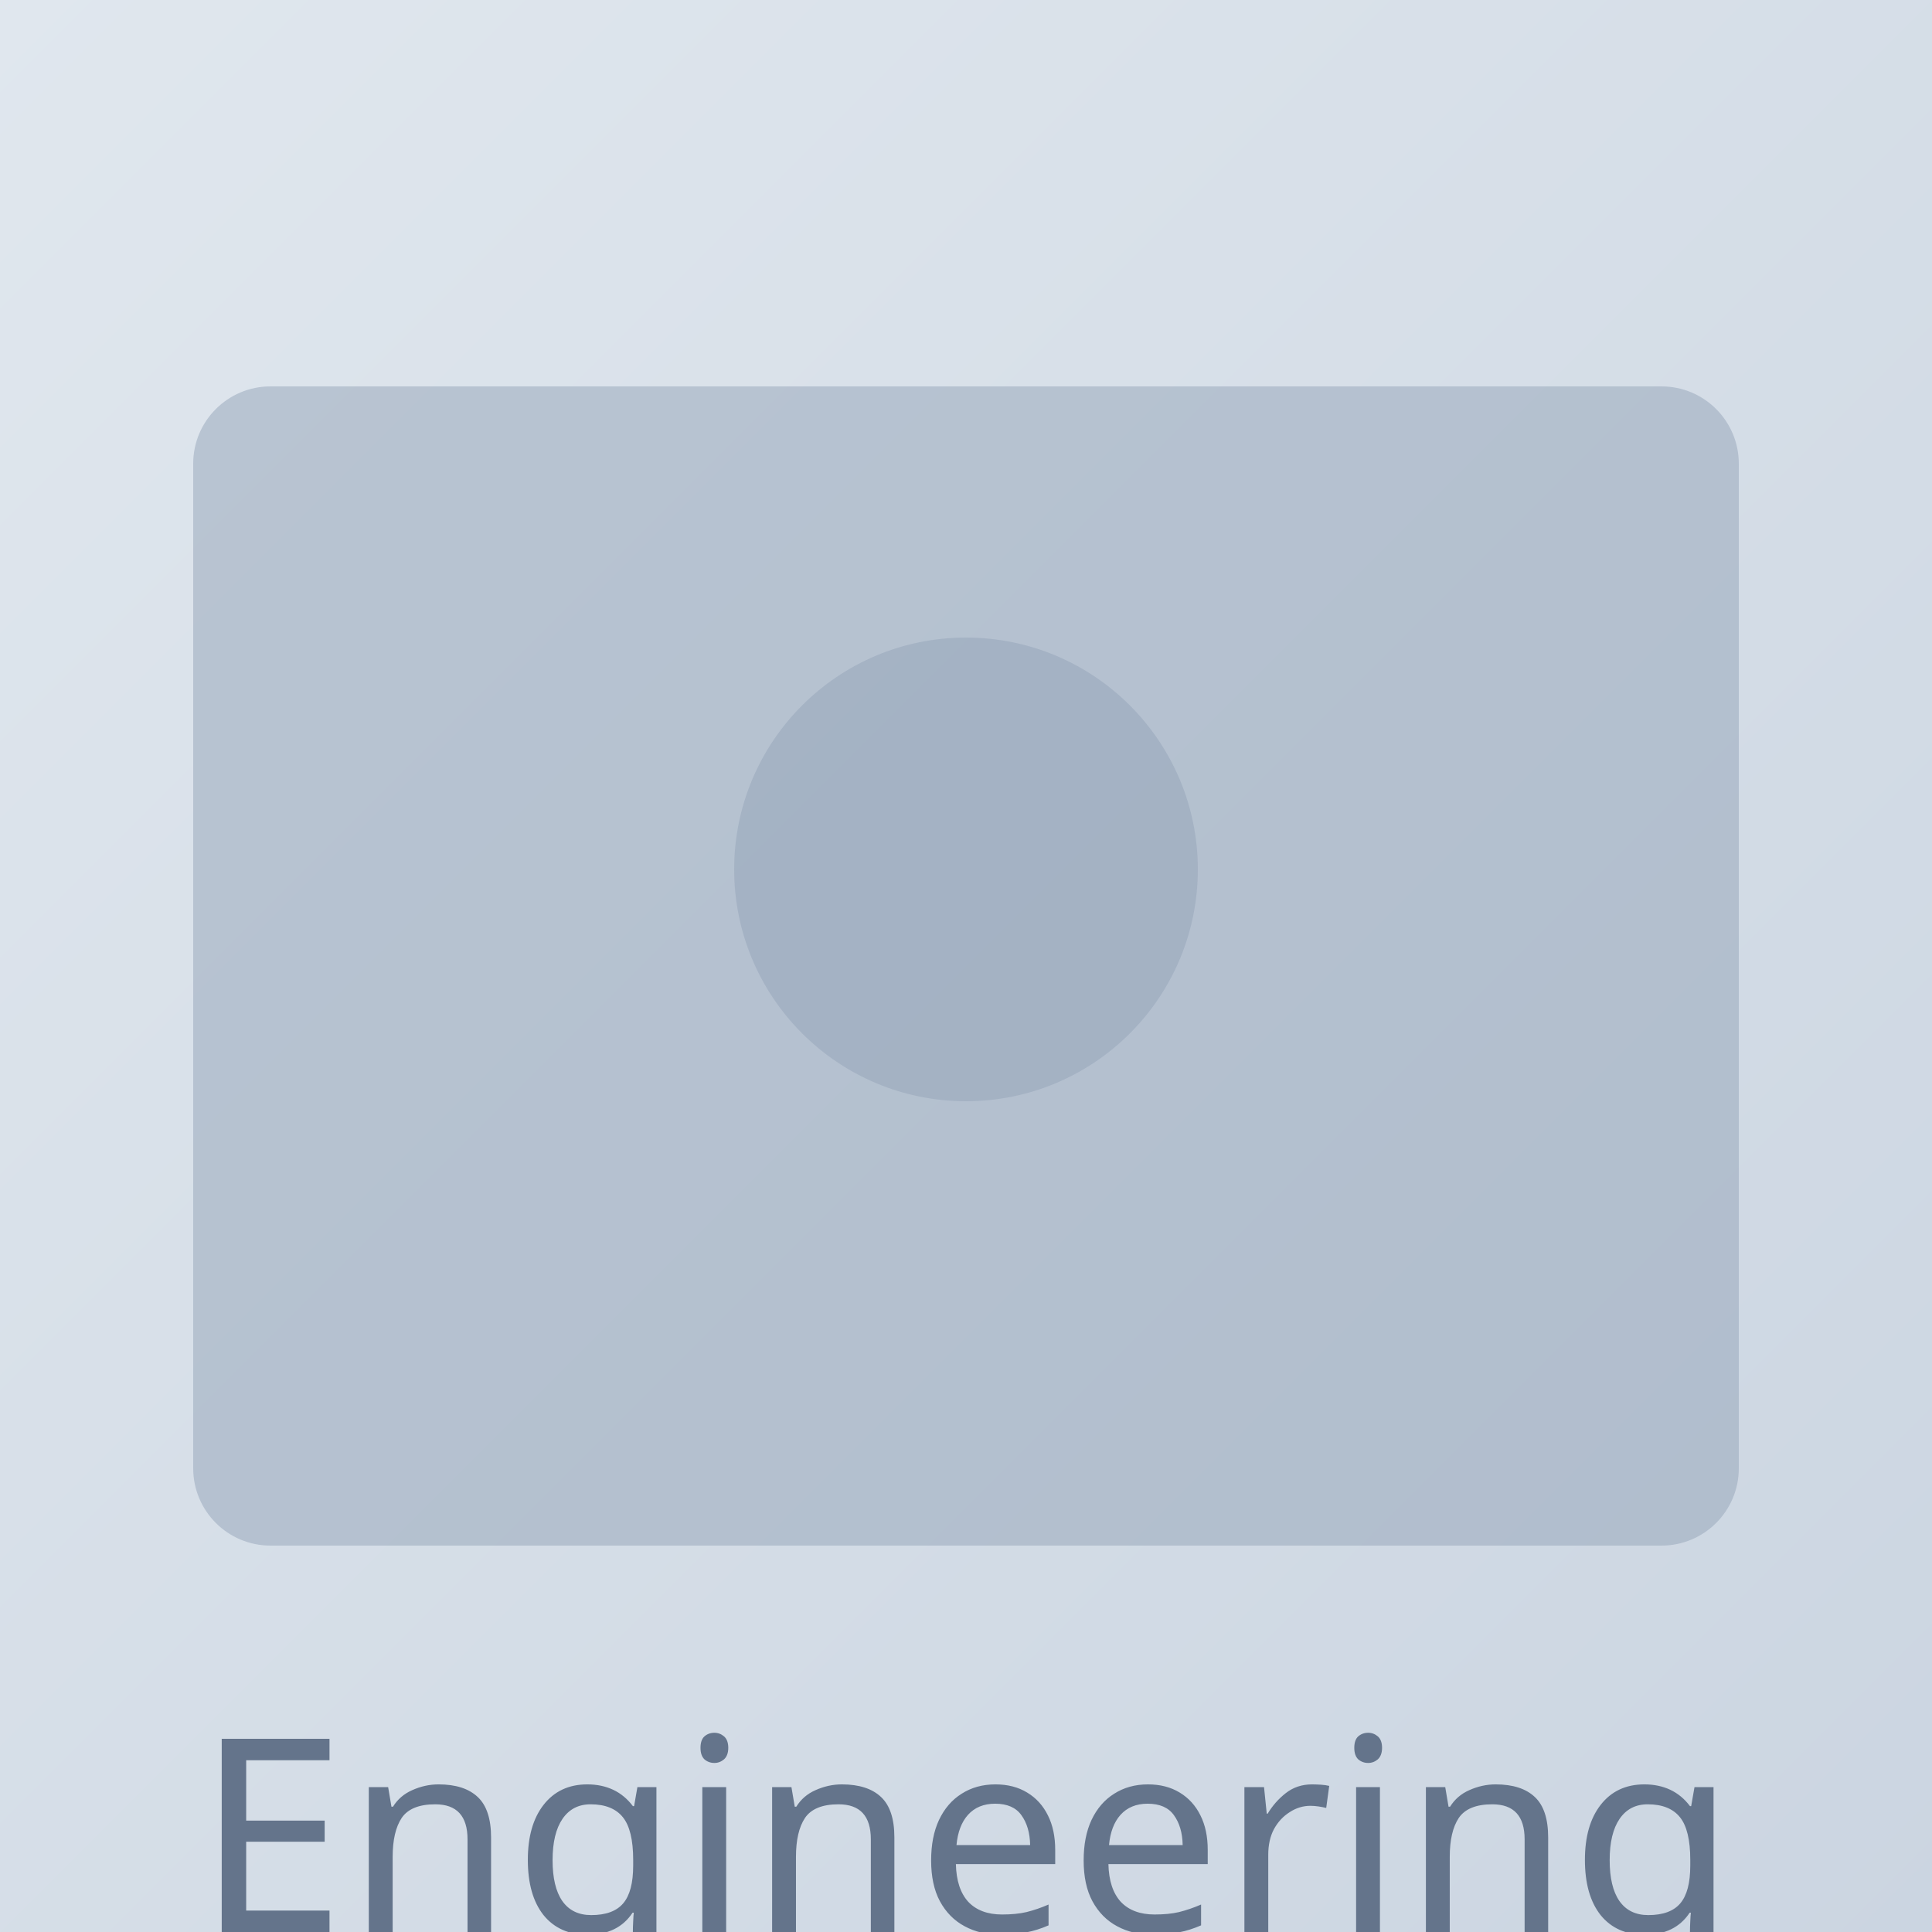
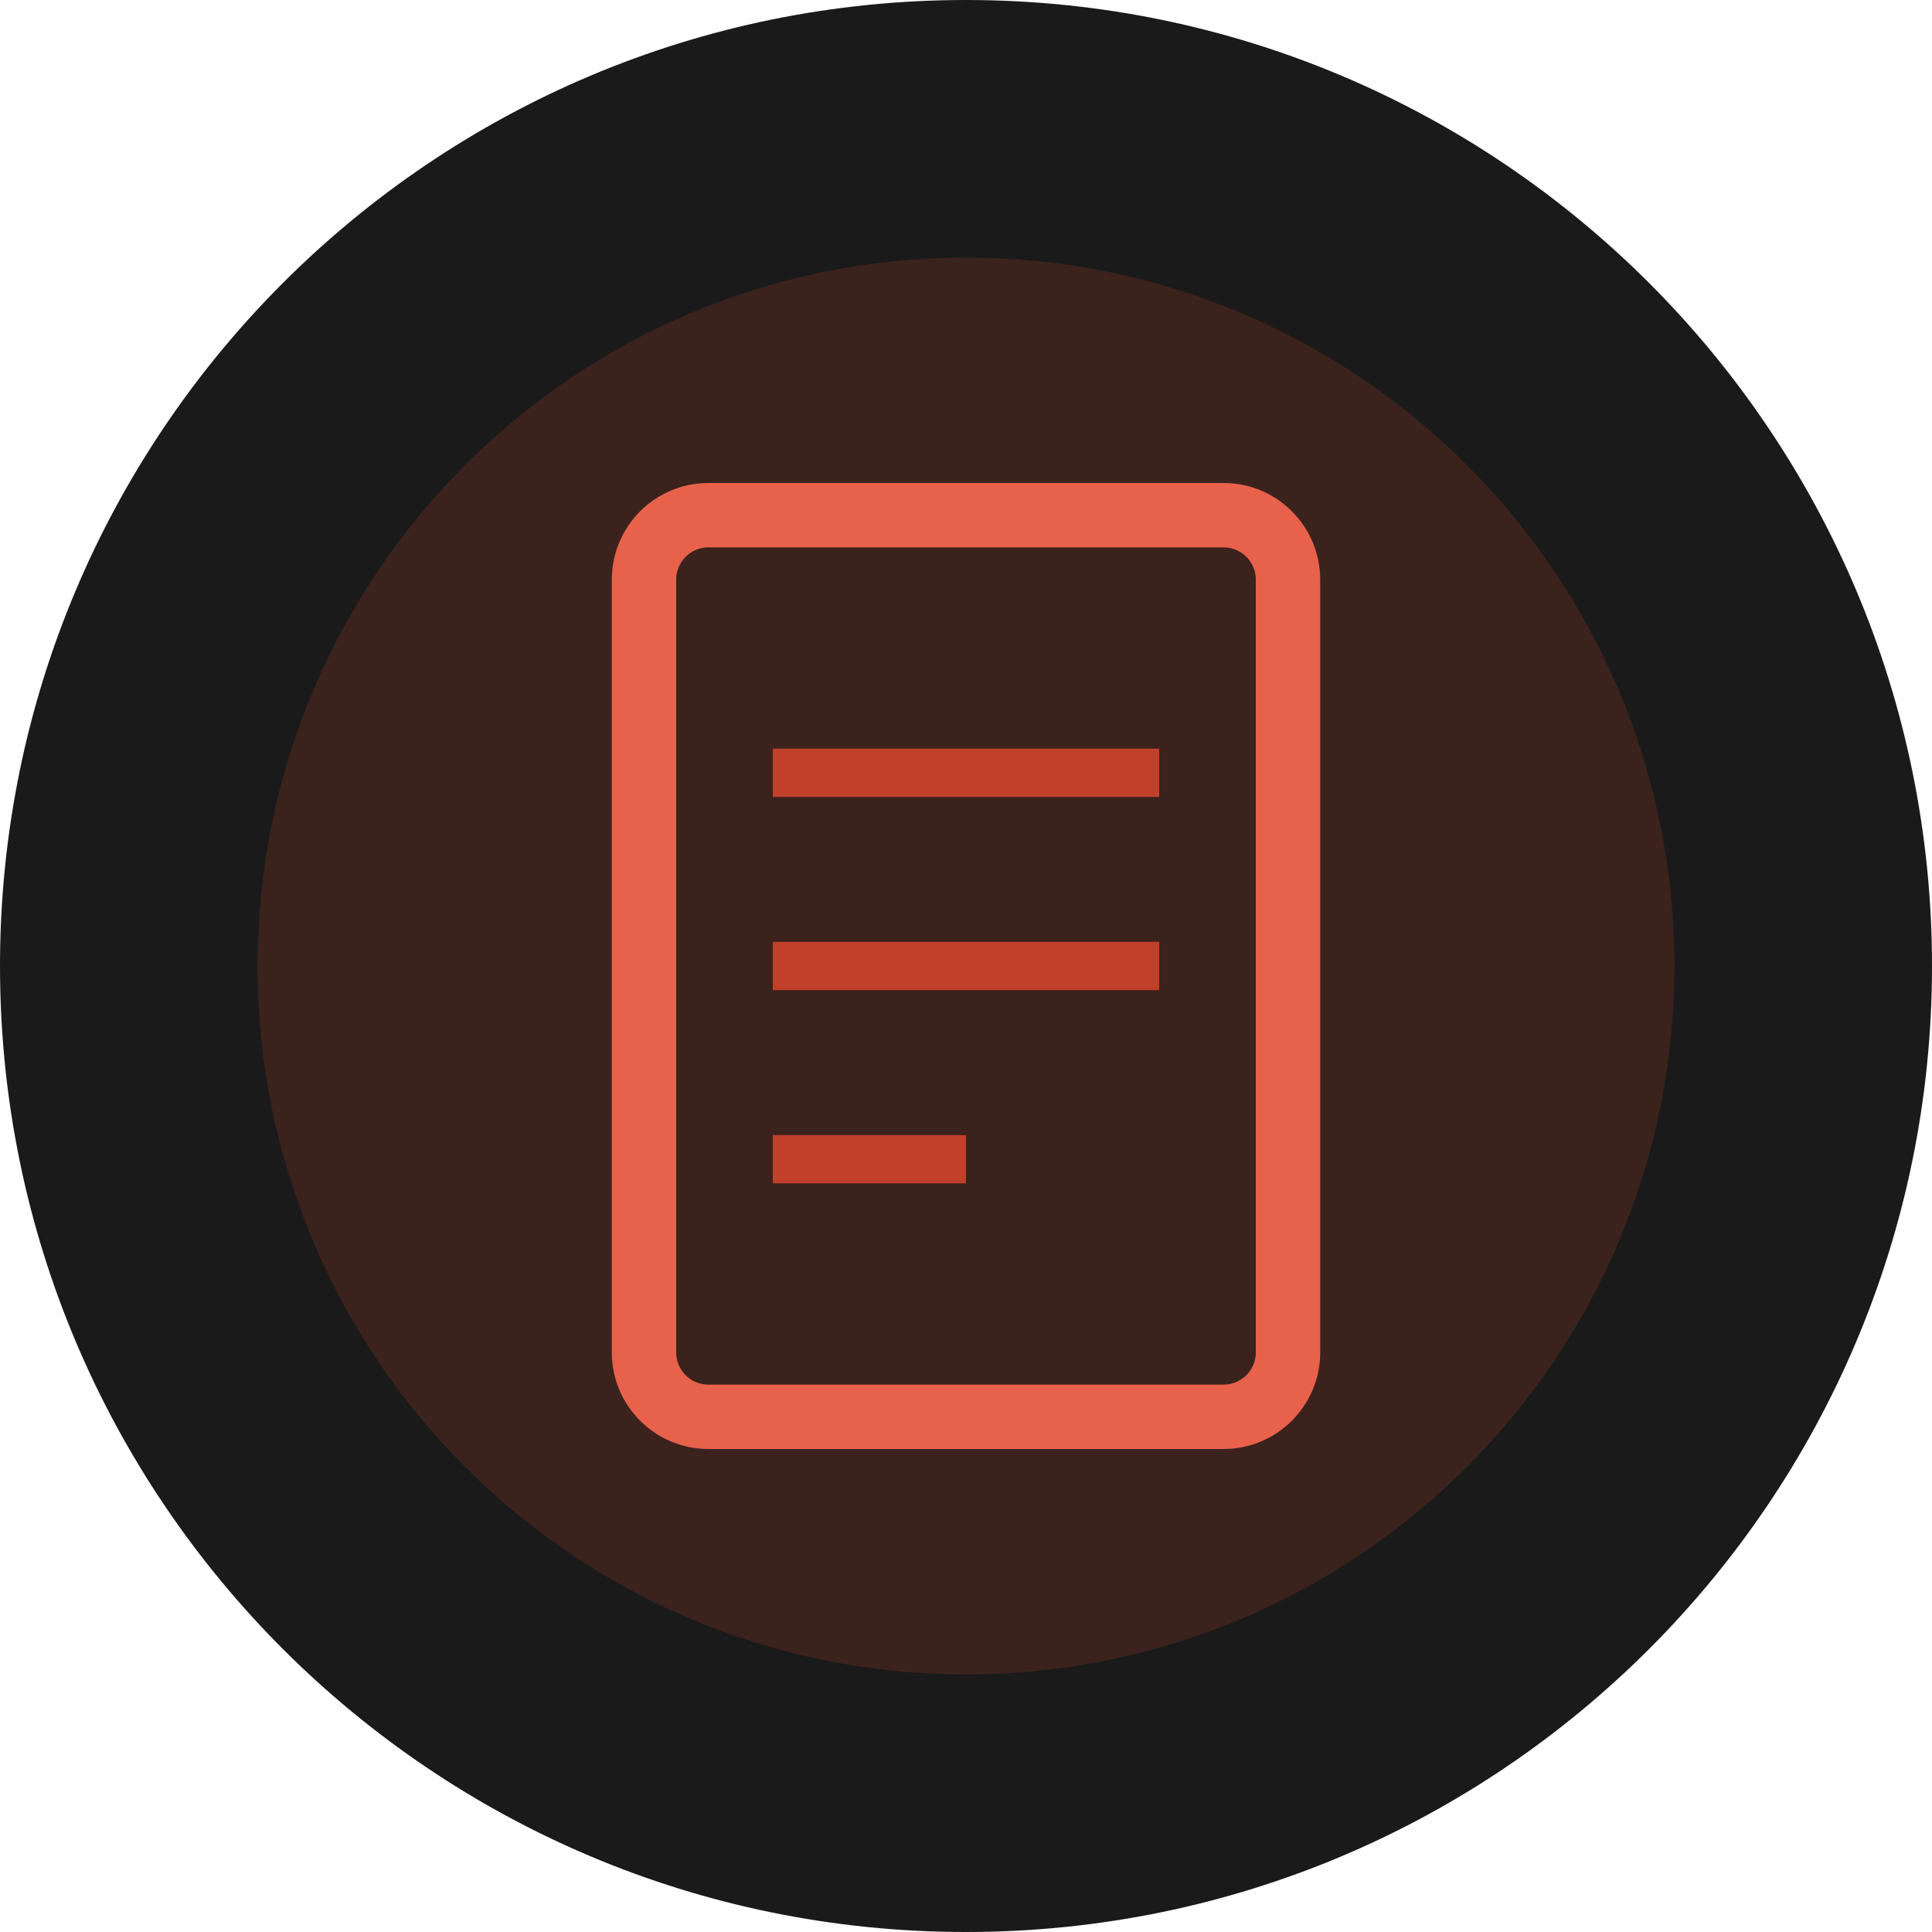
- <svg xmlns="http://www.w3.org/2000/svg" width="100" height="100" viewBox="0 0 100 100">
-   <defs>
-     <linearGradient id="g" x1="0%" y1="0%" x2="100%" y2="100%">
-       <stop offset="0%" style="stop-color:#e0e7ee" />
-       <stop offset="100%" style="stop-color:#cbd5e1" />
-     </linearGradient>
-   </defs>
-   <rect width="100" height="100" fill="url(#g)" />
-   <g transform="translate(50,50)">
-     <rect x="-40" y="-30" width="80" height="60" rx="4" fill="#94a3b8" opacity="0.5" />
-     <circle cx="0" cy="-5" r="12" fill="#94a3b8" opacity="0.5" />
-     <text text-anchor="middle" y="50" font-family="sans-serif" font-size="14" fill="#64748b">Engineering</text>
-   </g>
+ <svg xmlns="http://www.w3.org/2000/svg" width="60" height="60" viewBox="0 0 60 60">
+   <rect width="60" height="60" fill="#1a1a1a" rx="30" />
+   <circle cx="30" cy="30" r="22" fill="#c0402a" opacity="0.2" />
+   <rect x="20" y="16" width="20" height="28" rx="2" fill="none" stroke="#e8614a" stroke-width="2" />
+   <line x1="24" y1="24" x2="36" y2="24" stroke="#c0402a" stroke-width="1.5" />
+   <line x1="24" y1="30" x2="36" y2="30" stroke="#c0402a" stroke-width="1.5" />
+   <line x1="24" y1="36" x2="30" y2="36" stroke="#c0402a" stroke-width="1.5" />
</svg>
